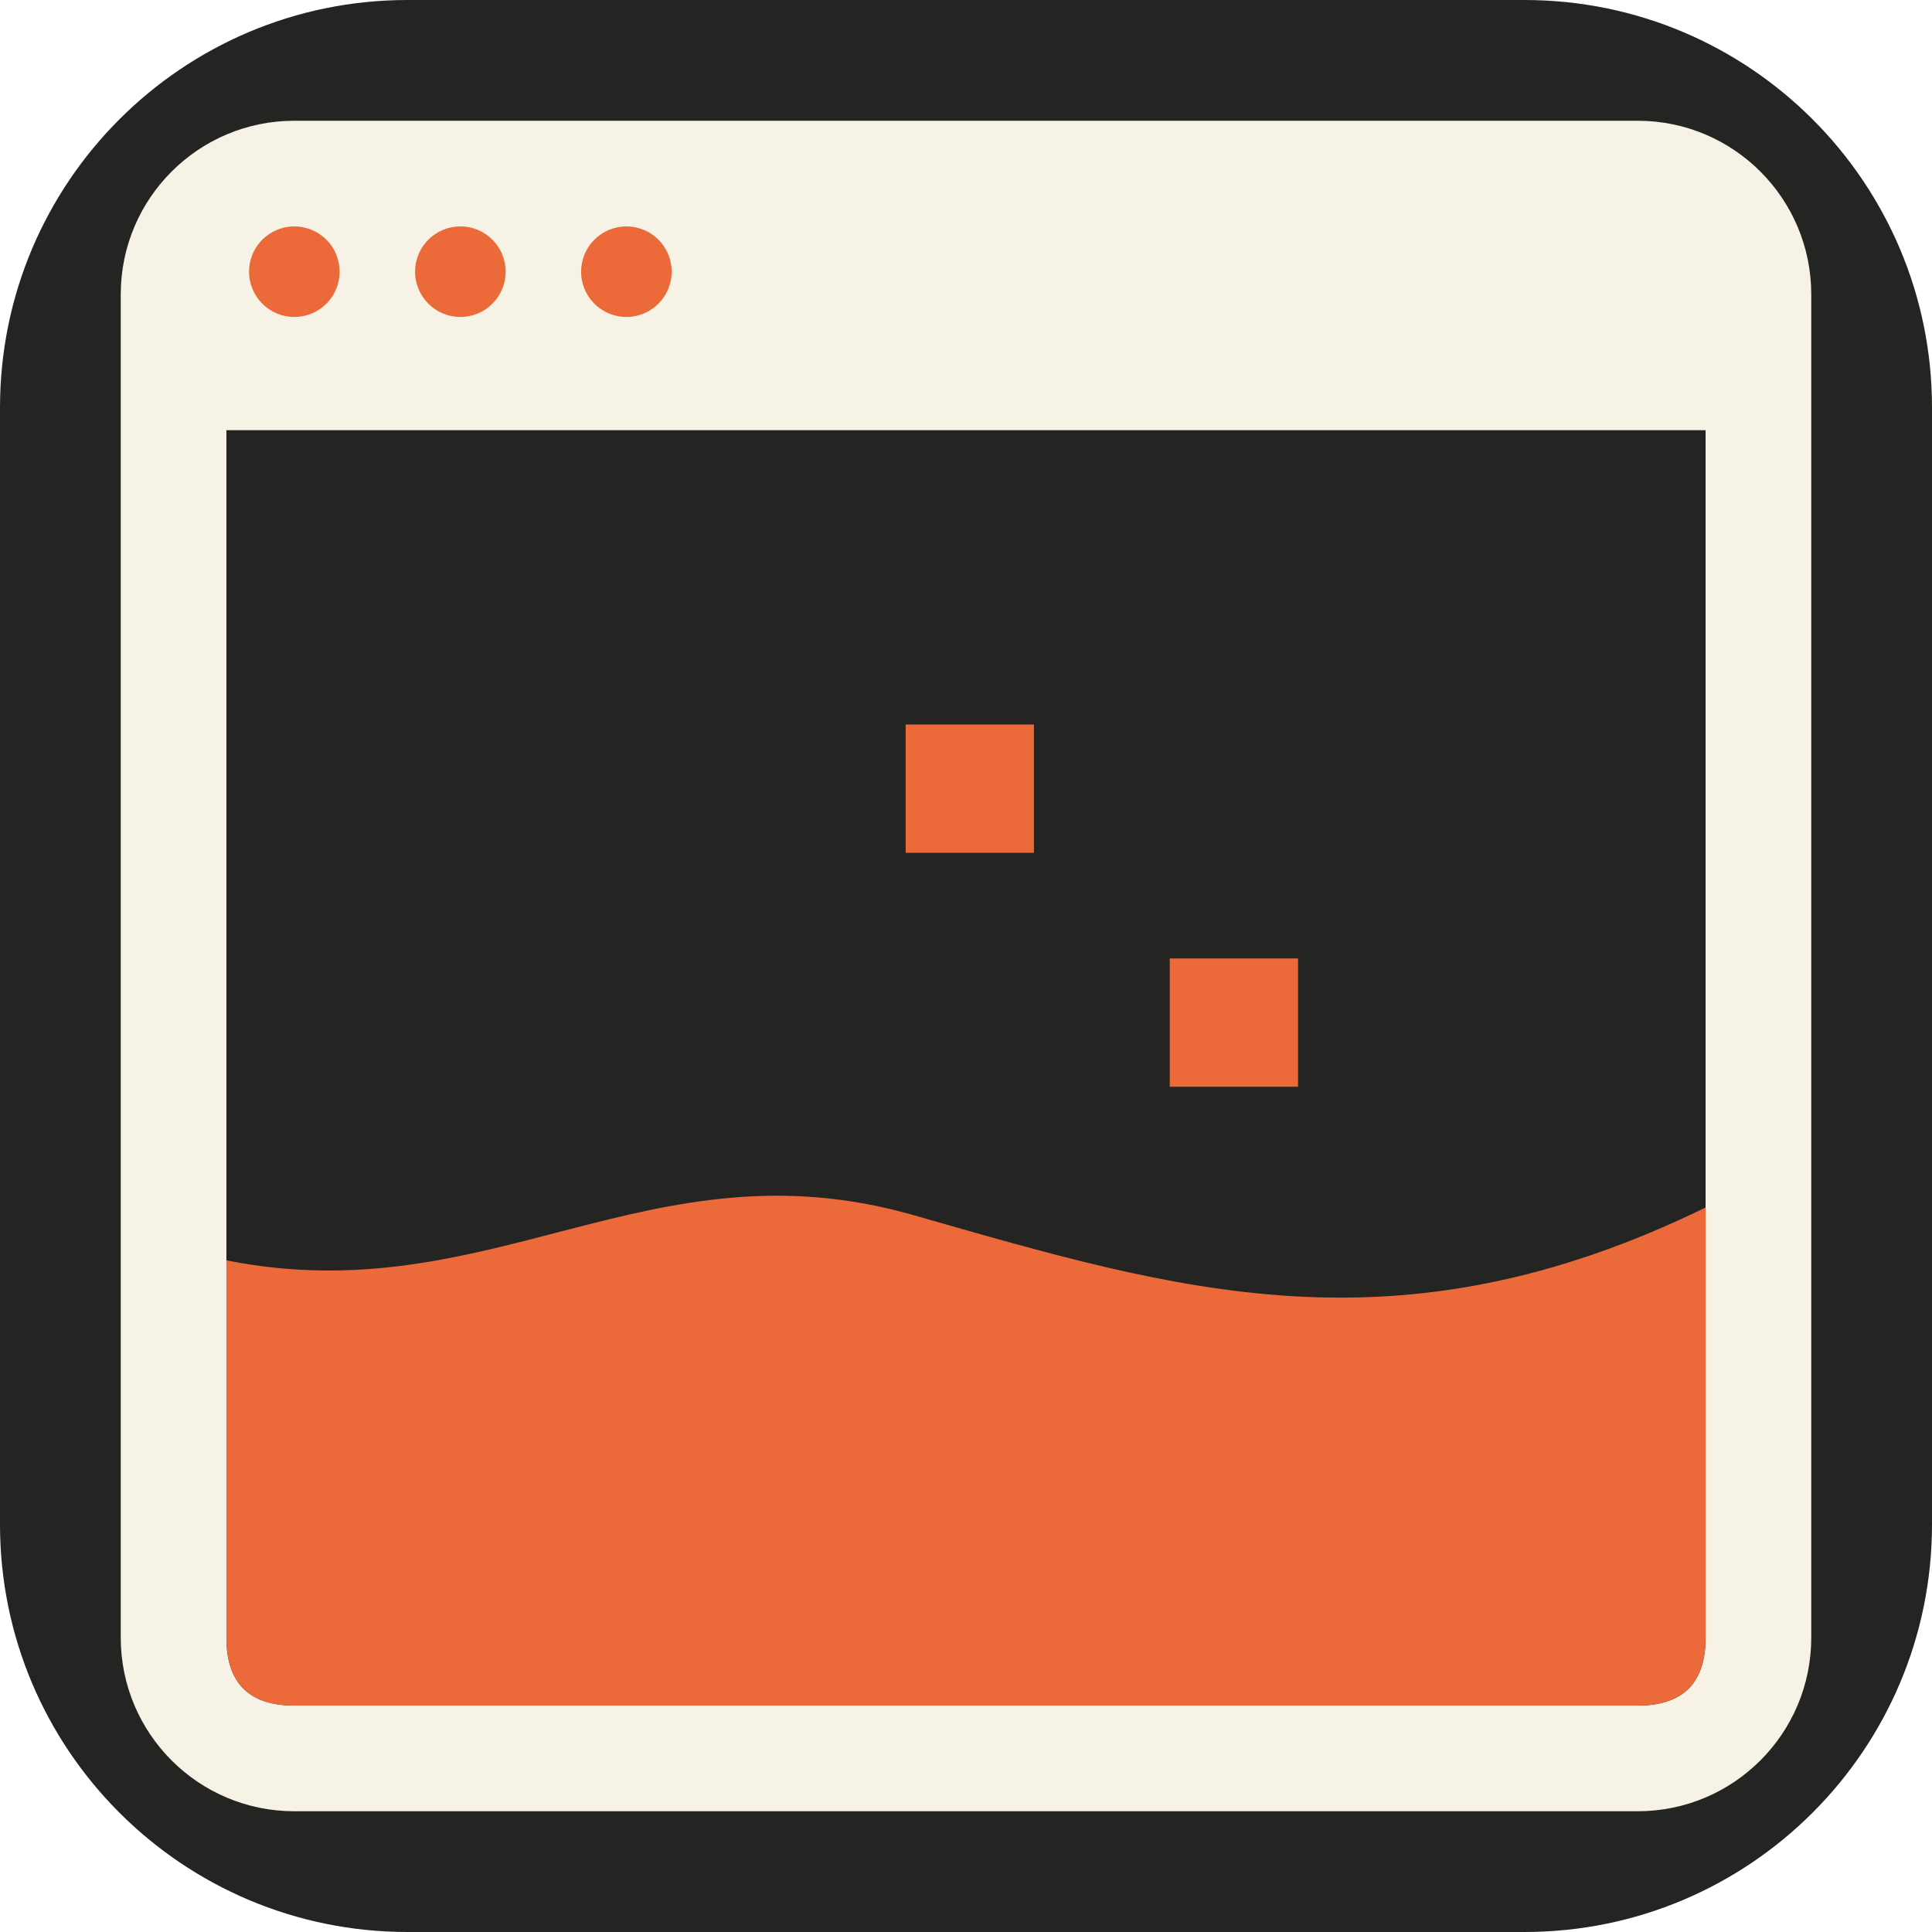
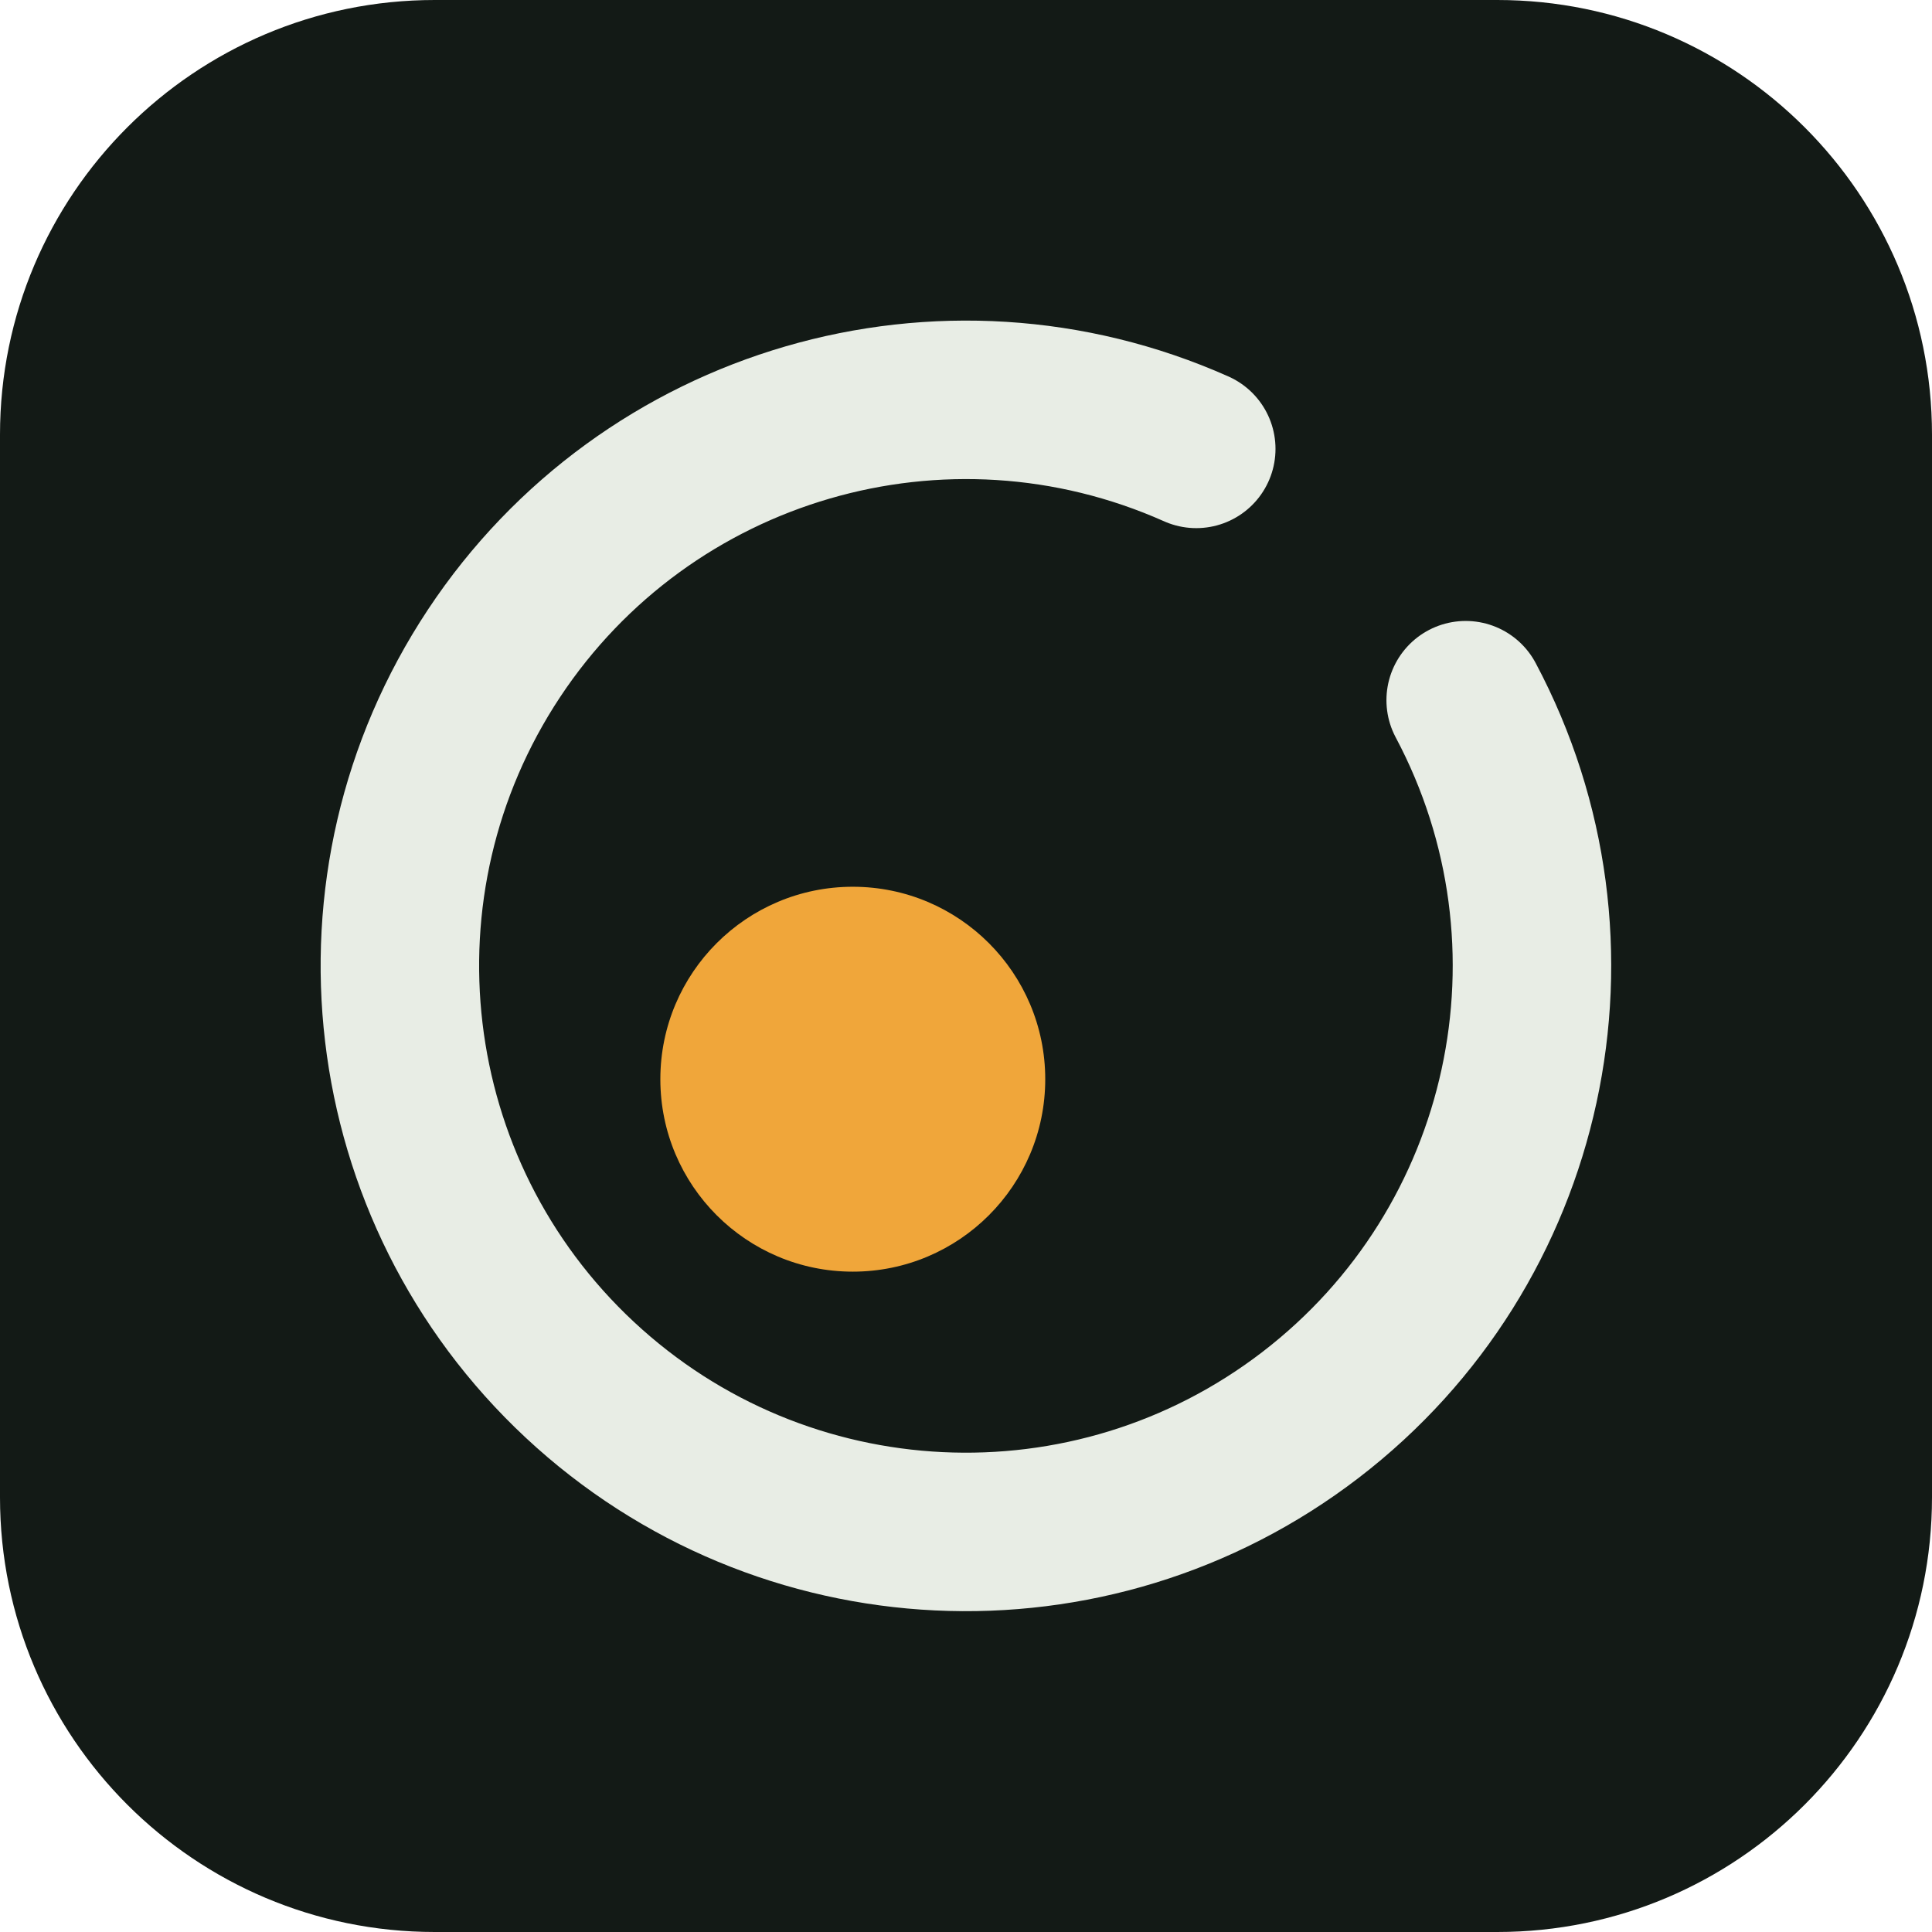
- <svg xmlns="http://www.w3.org/2000/svg" width="256" height="256" viewBox="0 0 256 256" role="img" aria-label="braise.exe favicon">
-   <rect width="256" height="256" rx="54" fill="#242423" />
-   <rect x="16" y="16" width="224" height="224" rx="23" fill="#F7F2E6" />
-   <path d="M30 57 H226 V217 Q226 226 217 226 H39 Q30 226 30 217 Z" fill="#242423" />
-   <circle cx="39" cy="36" r="6" fill="#EC693A" />
-   <circle cx="61" cy="36" r="6" fill="#EC693A" />
-   <circle cx="83" cy="36" r="6" fill="#EC693A" />
-   <path d="M30 167 C65 174 86 151 121 161 S185 180 226 160 V217 Q226 226 217 226 H39 Q30 226 30 217 Z" fill="#EC693A" />
-   <rect x="120" y="96" width="17" height="17" fill="#EC693A" />
-   <rect x="155" y="127" width="17" height="17" fill="#EC693A" />
+ <svg xmlns="http://www.w3.org/2000/svg" width="32" height="32" viewBox="0 0 32.00 32.00" role="img" aria-label="braise">
+   <rect width="32" height="32" rx="7.2" fill="#131a16" />
+   <g transform="translate(4 4) scale(0.375)">
+     <circle cx="27" cy="37" r="8.5" fill="#f0a63a" />
+     <path d="M54.07 20.26A25 25 0 1 1 42.17 9.16" fill="none" stroke="#e8ede5" stroke-width="7" stroke-linecap="round" />
+   </g>
</svg>
